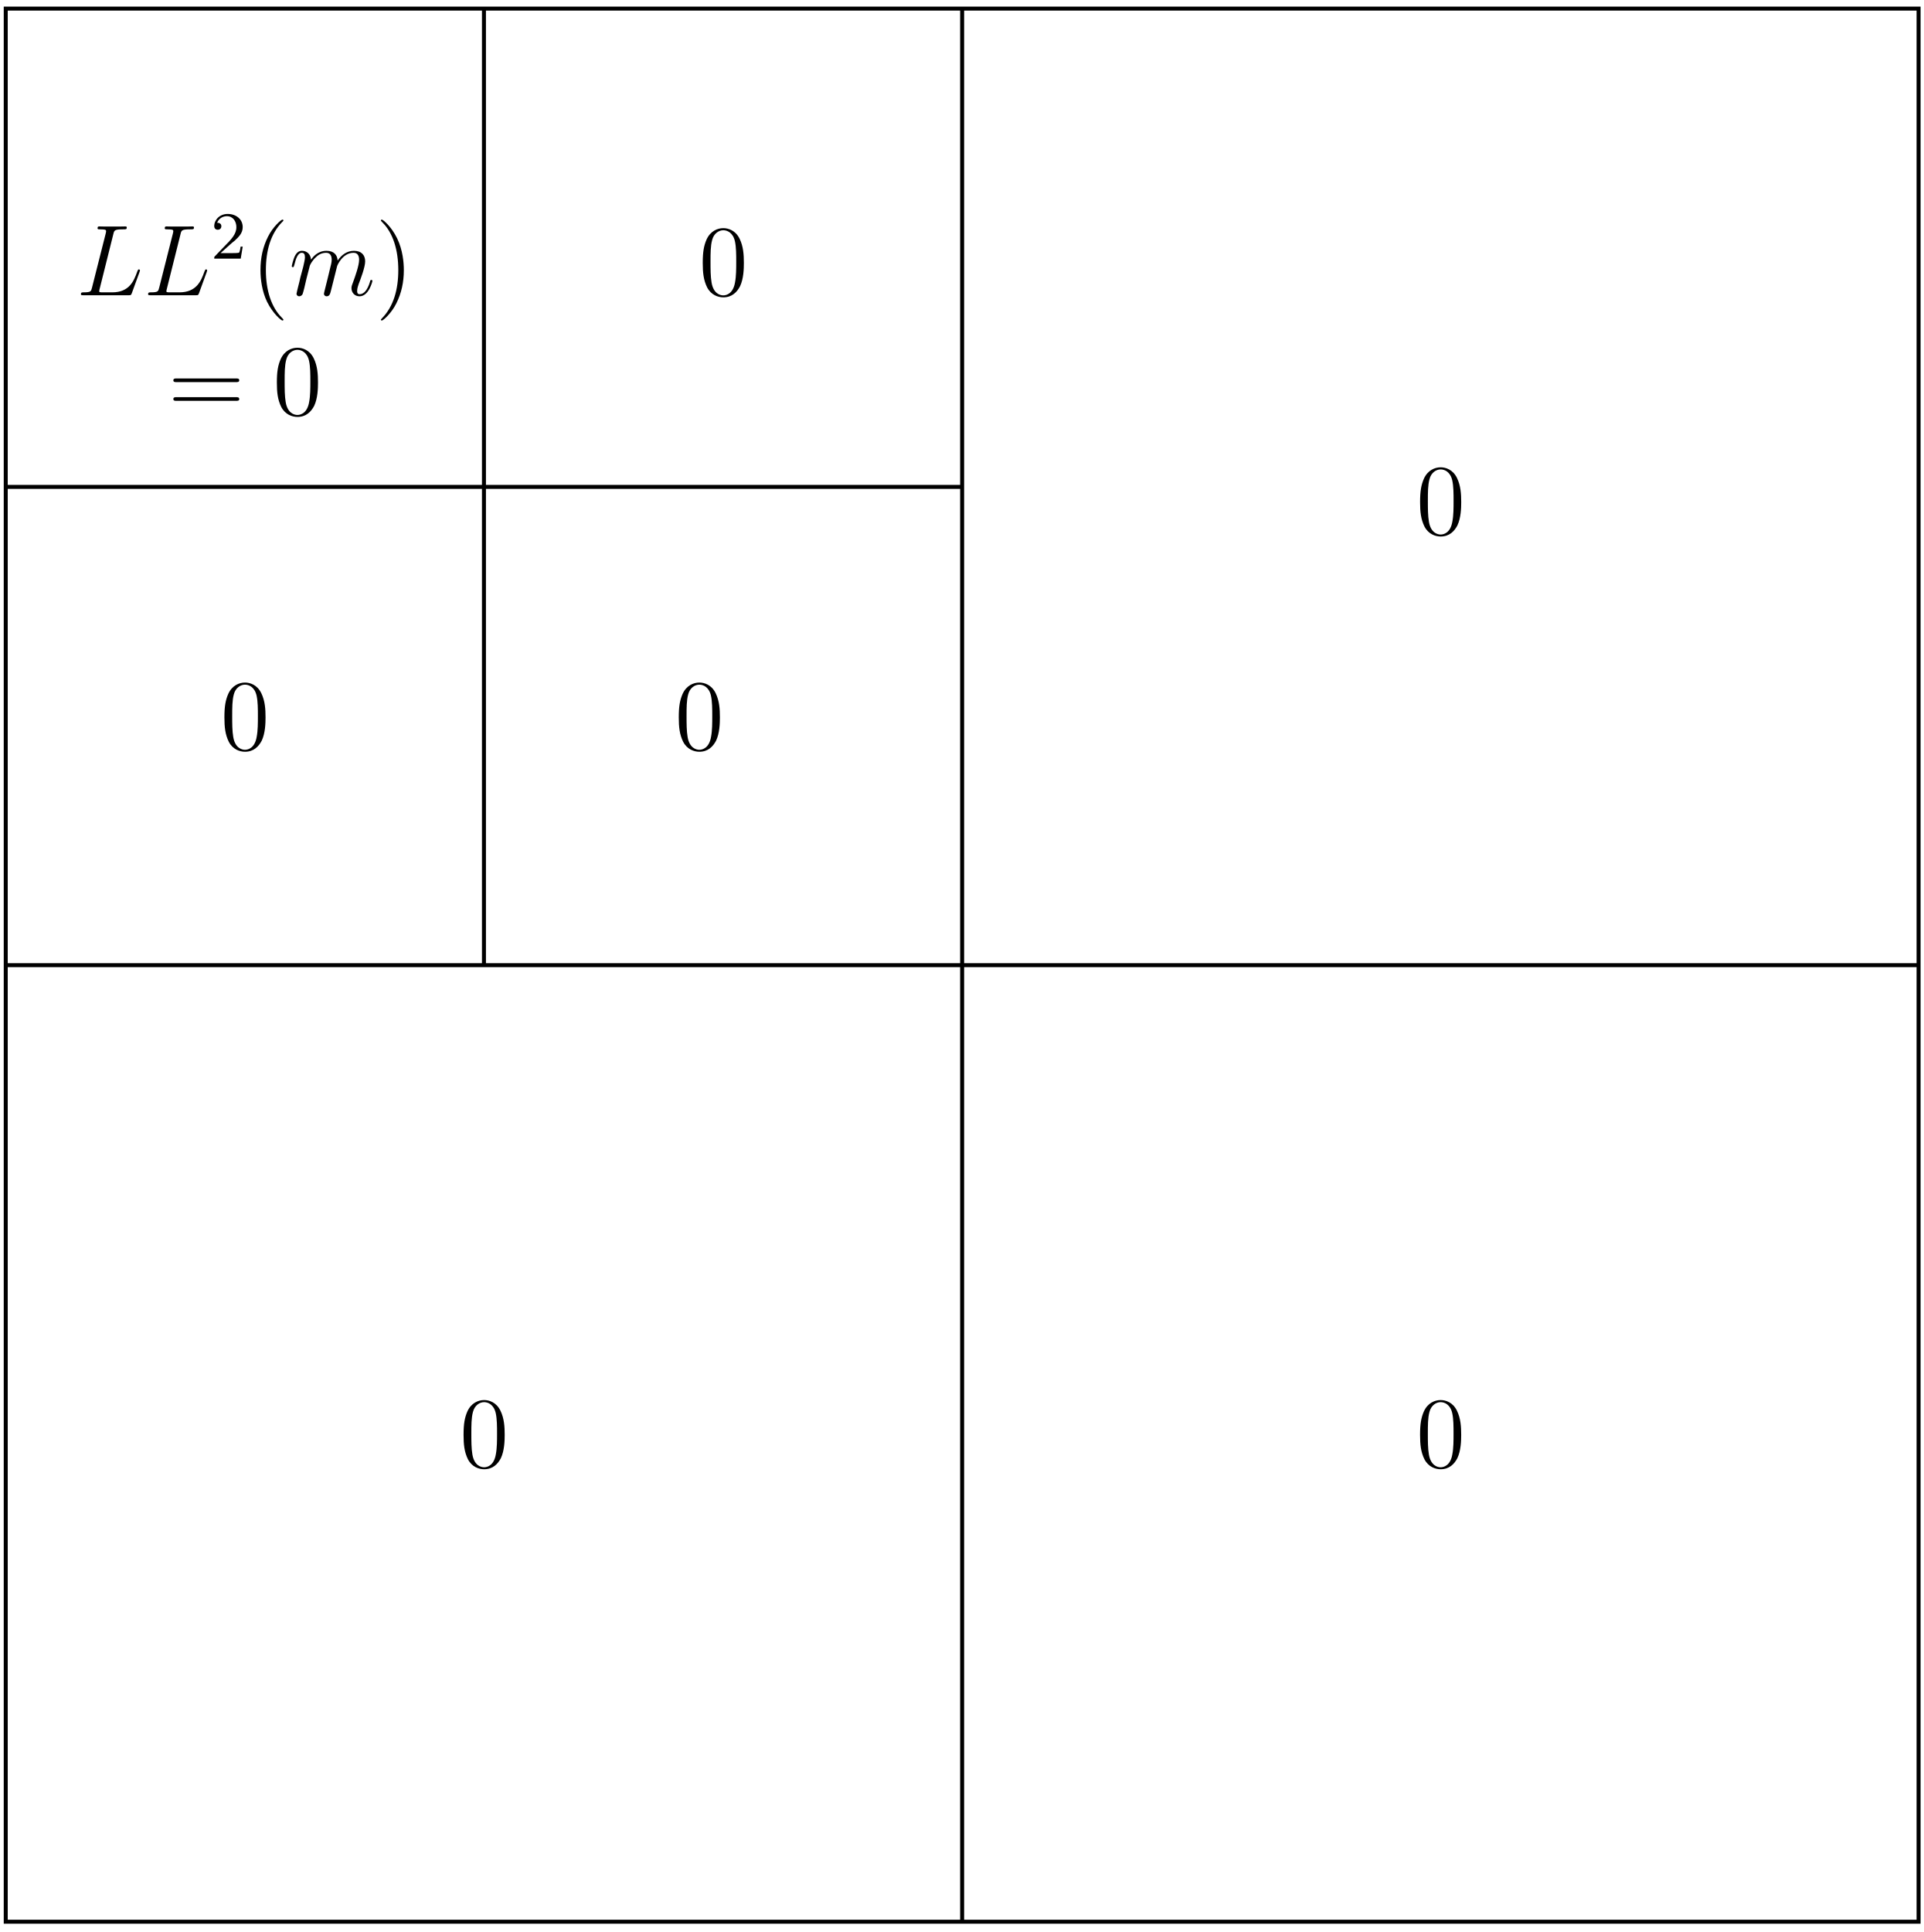
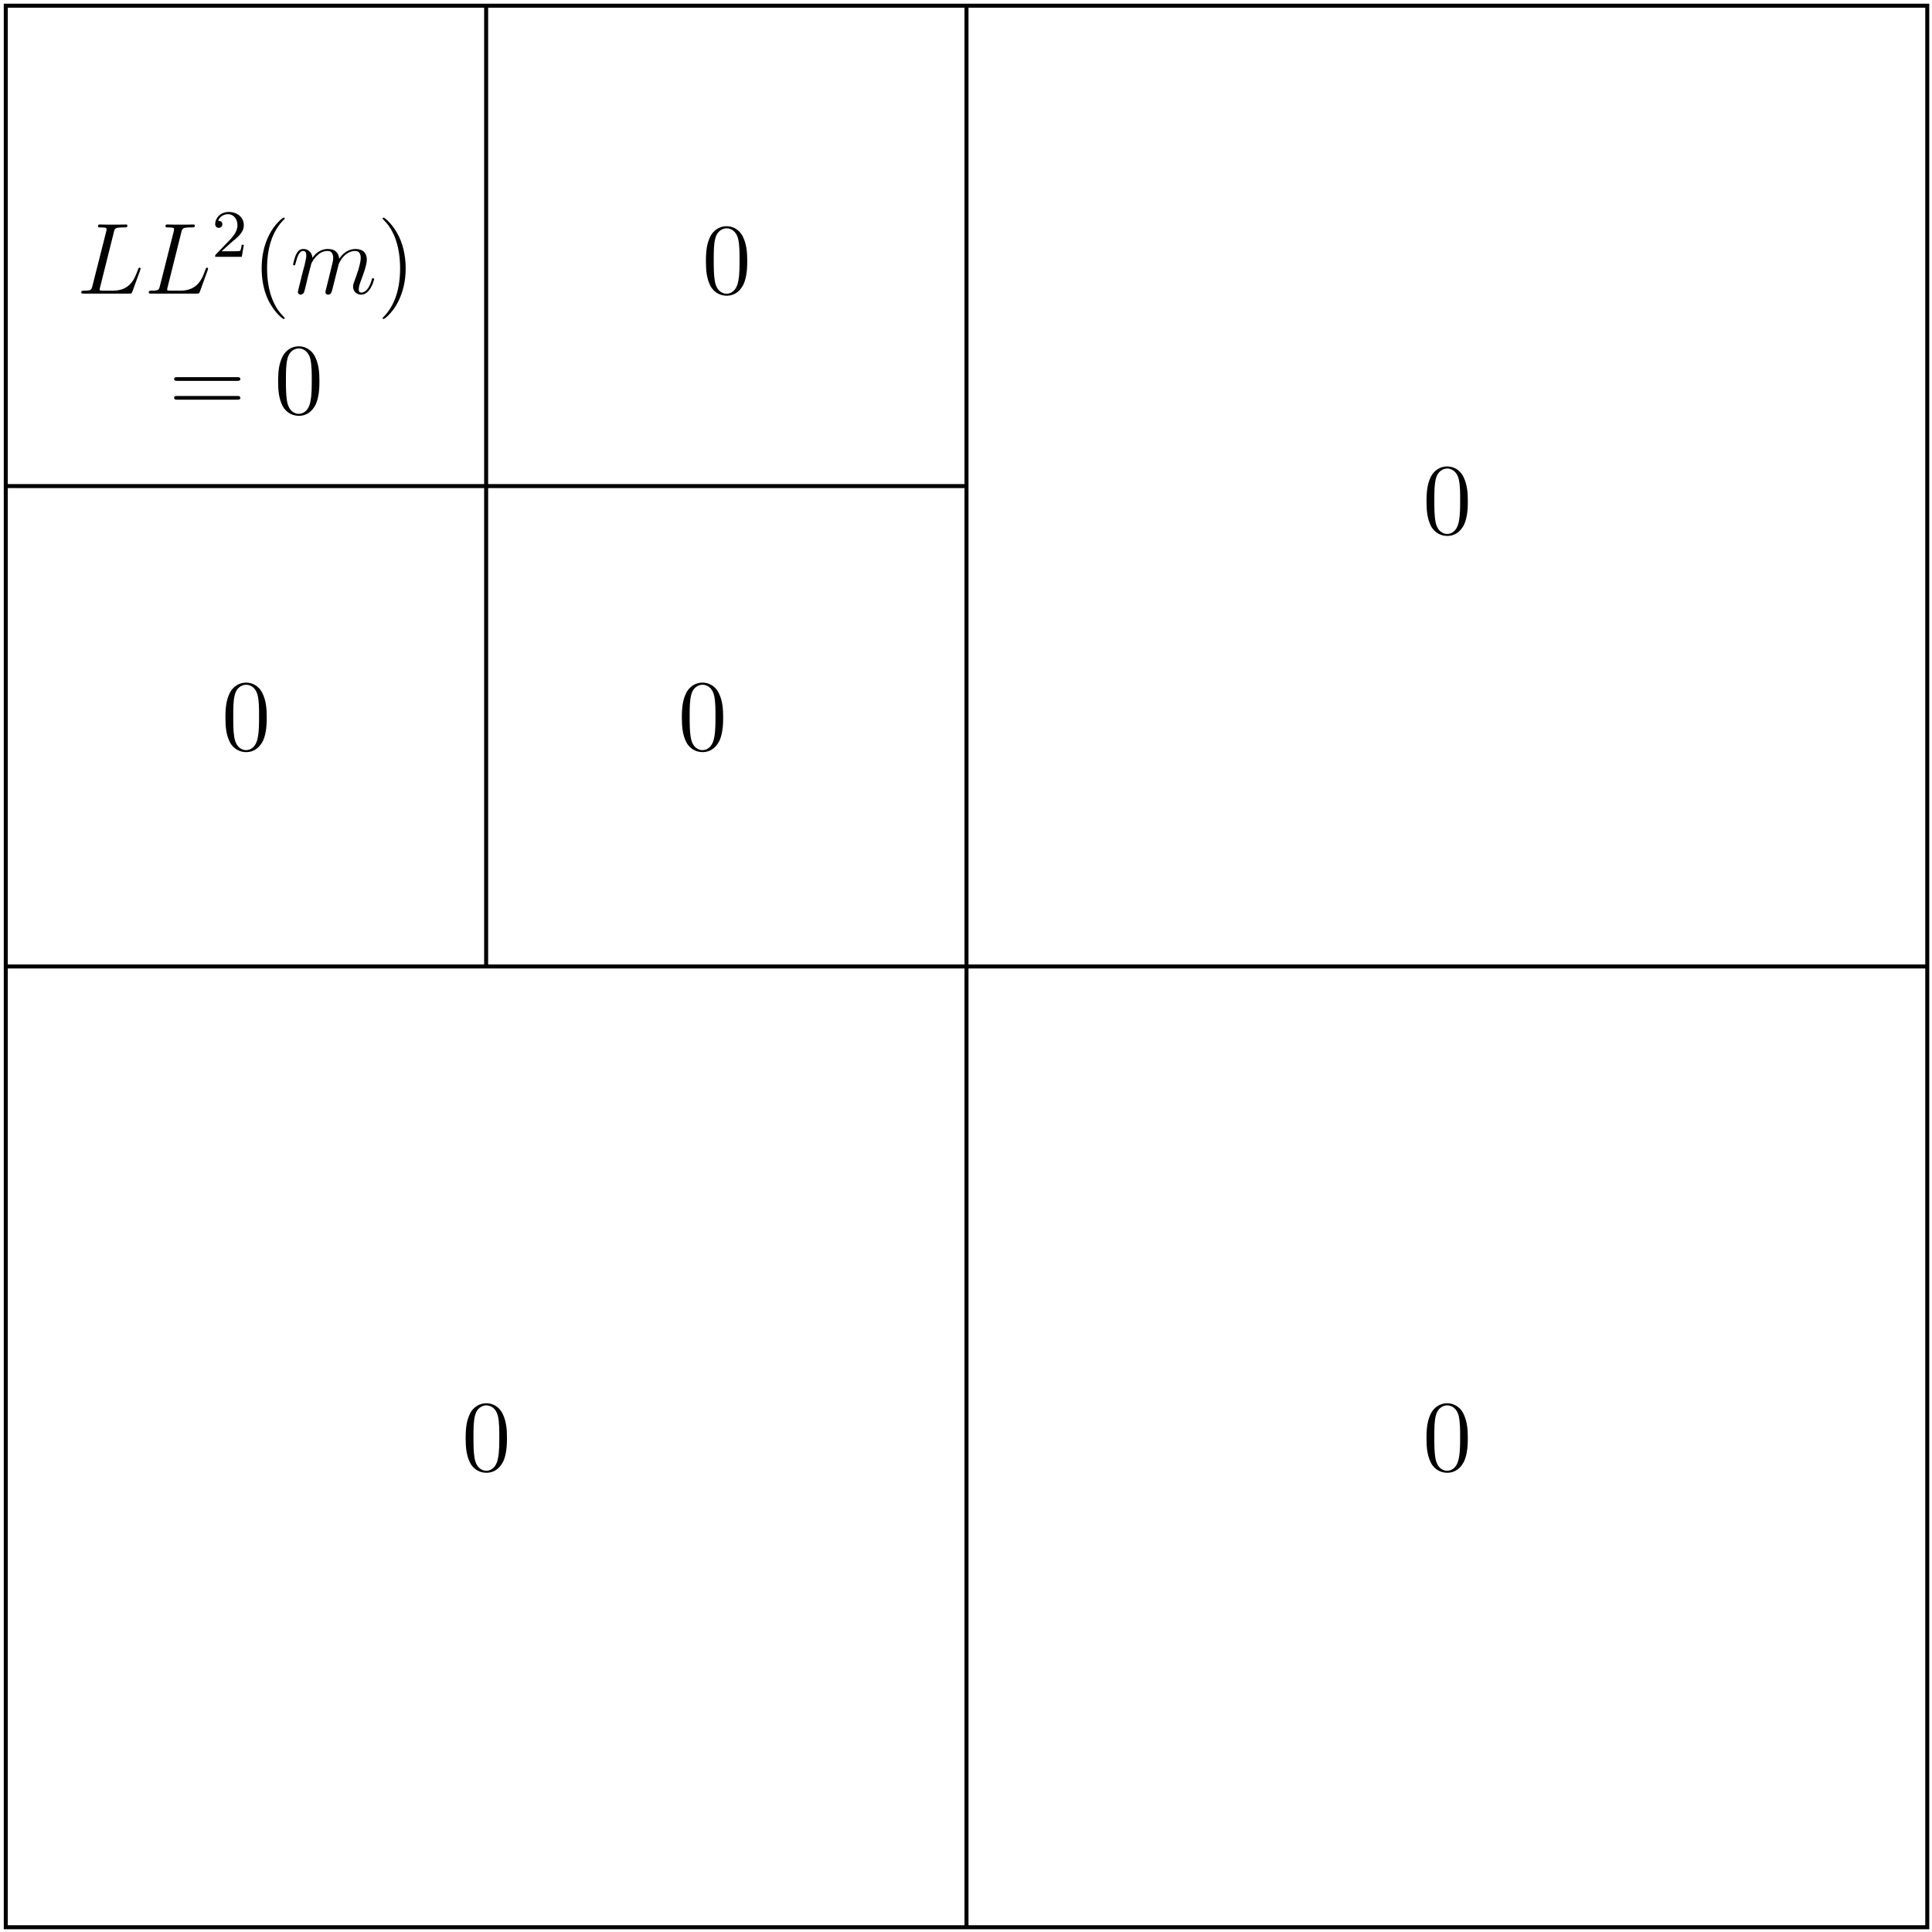
- <svg xmlns="http://www.w3.org/2000/svg" xmlns:xlink="http://www.w3.org/1999/xlink" width="228pt" height="229pt" viewBox="0 0 228 229" version="1.1">
+ <svg xmlns="http://www.w3.org/2000/svg" xmlns:xlink="http://www.w3.org/1999/xlink" width="228pt" height="228pt" viewBox="0 0 228 228" version="1.1">
  <defs>
    <g>
      <symbol overflow="visible" id="glyph0-0">
        <path style="stroke:none;" d="" />
      </symbol>
      <symbol overflow="visible" id="glyph0-1">
-         <path style="stroke:none;" d="M 4.391 -7.25 C 4.5 -7.703 4.531 -7.812 5.578 -7.812 C 5.906 -7.812 5.984 -7.812 5.984 -8.047 C 5.984 -8.156 5.859 -8.156 5.812 -8.156 C 5.562 -8.156 5.297 -8.141 5.062 -8.141 L 3.453 -8.141 C 3.234 -8.141 2.969 -8.156 2.734 -8.156 C 2.641 -8.156 2.516 -8.156 2.516 -7.938 C 2.516 -7.812 2.625 -7.812 2.797 -7.812 C 3.531 -7.812 3.531 -7.719 3.531 -7.594 C 3.531 -7.562 3.531 -7.5 3.484 -7.312 L 1.859 -0.891 C 1.75 -0.469 1.734 -0.344 0.891 -0.344 C 0.672 -0.344 0.547 -0.344 0.547 -0.125 C 0.547 0 0.625 0 0.859 0 L 6.219 0 C 6.484 0 6.484 -0.016 6.578 -0.234 L 7.5 -2.766 C 7.516 -2.828 7.547 -2.906 7.547 -2.938 C 7.547 -3.016 7.484 -3.062 7.422 -3.062 C 7.406 -3.062 7.344 -3.062 7.328 -3.016 C 7.297 -3 7.297 -2.969 7.203 -2.75 C 6.828 -1.703 6.281 -0.344 4.266 -0.344 L 3.125 -0.344 C 2.953 -0.344 2.922 -0.344 2.859 -0.359 C 2.719 -0.375 2.719 -0.391 2.719 -0.484 C 2.719 -0.578 2.734 -0.641 2.766 -0.75 Z M 4.391 -7.25 " />
+         <path style="stroke:none;" d="M 8.062 -3.875 C 8.234 -3.875 8.453 -3.875 8.453 -4.094 C 8.453 -4.312 8.25 -4.312 8.062 -4.312 L 1.031 -4.312 C 0.859 -4.312 0.641 -4.312 0.641 -4.094 C 0.641 -3.875 0.844 -3.875 1.031 -3.875 Z M 8.062 -1.656 C 8.234 -1.656 8.453 -1.656 8.453 -1.859 C 8.453 -2.094 8.25 -2.094 8.062 -2.094 L 1.031 -2.094 C 0.859 -2.094 0.641 -2.094 0.641 -1.875 C 0.641 -1.656 0.844 -1.656 1.031 -1.656 Z M 8.062 -1.656 " />
      </symbol>
      <symbol overflow="visible" id="glyph0-2">
-         <path style="stroke:none;" d="M 2.469 -3.5 C 2.484 -3.578 2.781 -4.172 3.234 -4.547 C 3.531 -4.844 3.938 -5.031 4.406 -5.031 C 4.891 -5.031 5.062 -4.672 5.062 -4.203 C 5.062 -4.125 5.062 -3.891 4.906 -3.328 L 4.609 -2.094 C 4.516 -1.734 4.297 -0.844 4.266 -0.719 C 4.219 -0.531 4.141 -0.234 4.141 -0.172 C 4.141 -0.016 4.281 0.125 4.453 0.125 C 4.812 0.125 4.875 -0.156 4.984 -0.578 L 5.703 -3.438 C 5.719 -3.531 6.344 -5.031 7.656 -5.031 C 8.141 -5.031 8.312 -4.672 8.312 -4.203 C 8.312 -3.531 7.844 -2.219 7.578 -1.5 C 7.469 -1.219 7.406 -1.062 7.406 -0.844 C 7.406 -0.312 7.781 0.125 8.359 0.125 C 9.469 0.125 9.891 -1.641 9.891 -1.703 C 9.891 -1.766 9.844 -1.812 9.766 -1.812 C 9.656 -1.812 9.641 -1.781 9.594 -1.578 C 9.312 -0.625 8.875 -0.125 8.391 -0.125 C 8.266 -0.125 8.078 -0.125 8.078 -0.516 C 8.078 -0.828 8.219 -1.203 8.266 -1.344 C 8.484 -1.906 9.031 -3.328 9.031 -4.016 C 9.031 -4.734 8.609 -5.266 7.703 -5.266 C 6.891 -5.266 6.25 -4.812 5.766 -4.109 C 5.734 -4.75 5.344 -5.266 4.453 -5.266 C 3.375 -5.266 2.828 -4.516 2.609 -4.219 C 2.562 -4.906 2.078 -5.266 1.547 -5.266 C 1.203 -5.266 0.938 -5.109 0.703 -4.656 C 0.484 -4.219 0.328 -3.484 0.328 -3.438 C 0.328 -3.391 0.375 -3.328 0.453 -3.328 C 0.547 -3.328 0.562 -3.344 0.641 -3.625 C 0.812 -4.328 1.047 -5.031 1.516 -5.031 C 1.797 -5.031 1.891 -4.844 1.891 -4.484 C 1.891 -4.219 1.766 -3.75 1.688 -3.375 L 1.344 -2.094 C 1.297 -1.859 1.172 -1.328 1.109 -1.109 C 1.031 -0.797 0.891 -0.234 0.891 -0.172 C 0.891 -0.016 1.031 0.125 1.203 0.125 C 1.344 0.125 1.516 0.047 1.609 -0.125 C 1.641 -0.188 1.75 -0.609 1.812 -0.844 L 2.062 -1.922 Z M 2.469 -3.5 " />
+         <path style="stroke:none;" d="M 5.359 -3.828 C 5.359 -4.812 5.297 -5.781 4.859 -6.688 C 4.375 -7.688 3.516 -7.953 2.922 -7.953 C 2.234 -7.953 1.391 -7.609 0.938 -6.609 C 0.609 -5.859 0.484 -5.109 0.484 -3.828 C 0.484 -2.672 0.578 -1.797 1 -0.938 C 1.469 -0.031 2.297 0.25 2.922 0.25 C 3.953 0.25 4.547 -0.375 4.906 -1.062 C 5.328 -1.953 5.359 -3.125 5.359 -3.828 Z M 2.922 0.016 C 2.531 0.016 1.75 -0.203 1.531 -1.5 C 1.406 -2.219 1.406 -3.125 1.406 -3.969 C 1.406 -4.953 1.406 -5.828 1.594 -6.531 C 1.797 -7.344 2.406 -7.703 2.922 -7.703 C 3.375 -7.703 4.062 -7.438 4.297 -6.406 C 4.453 -5.719 4.453 -4.781 4.453 -3.969 C 4.453 -3.172 4.453 -2.266 4.312 -1.531 C 4.094 -0.219 3.328 0.016 2.922 0.016 Z M 2.922 0.016 " />
+       </symbol>
+       <symbol overflow="visible" id="glyph0-3">
+         <path style="stroke:none;" d="M 3.891 2.906 C 3.891 2.875 3.891 2.844 3.688 2.641 C 2.484 1.438 1.812 -0.531 1.812 -2.969 C 1.812 -5.297 2.375 -7.297 3.766 -8.703 C 3.891 -8.812 3.891 -8.828 3.891 -8.875 C 3.891 -8.938 3.828 -8.969 3.781 -8.969 C 3.625 -8.969 2.641 -8.109 2.062 -6.938 C 1.453 -5.719 1.172 -4.453 1.172 -2.969 C 1.172 -1.906 1.344 -0.484 1.953 0.781 C 2.672 2.219 3.641 3 3.781 3 C 3.828 3 3.891 2.969 3.891 2.906 Z M 3.891 2.906 " />
+       </symbol>
+       <symbol overflow="visible" id="glyph0-4">
+         <path style="stroke:none;" d="M 3.375 -2.969 C 3.375 -3.891 3.25 -5.359 2.578 -6.75 C 1.875 -8.188 0.891 -8.969 0.766 -8.969 C 0.719 -8.969 0.656 -8.938 0.656 -8.875 C 0.656 -8.828 0.656 -8.812 0.859 -8.609 C 2.062 -7.406 2.719 -5.422 2.719 -2.984 C 2.719 -0.672 2.156 1.328 0.781 2.734 C 0.656 2.844 0.656 2.875 0.656 2.906 C 0.656 2.969 0.719 3 0.766 3 C 0.922 3 1.906 2.141 2.484 0.969 C 3.094 -0.25 3.375 -1.547 3.375 -2.969 Z M 3.375 -2.969 " />
      </symbol>
      <symbol overflow="visible" id="glyph1-0">
        <path style="stroke:none;" d="" />
      </symbol>
      <symbol overflow="visible" id="glyph1-1">
-         <path style="stroke:none;" d="M 2.25 -1.625 C 2.375 -1.75 2.703 -2.016 2.844 -2.125 C 3.328 -2.578 3.797 -3.016 3.797 -3.734 C 3.797 -4.688 3 -5.297 2.016 -5.297 C 1.047 -5.297 0.422 -4.578 0.422 -3.859 C 0.422 -3.469 0.734 -3.422 0.844 -3.422 C 1.016 -3.422 1.266 -3.531 1.266 -3.844 C 1.266 -4.25 0.859 -4.25 0.766 -4.25 C 1 -4.844 1.531 -5.031 1.922 -5.031 C 2.656 -5.031 3.047 -4.406 3.047 -3.734 C 3.047 -2.906 2.469 -2.297 1.516 -1.344 L 0.516 -0.297 C 0.422 -0.219 0.422 -0.203 0.422 0 L 3.562 0 L 3.797 -1.422 L 3.547 -1.422 C 3.531 -1.266 3.469 -0.875 3.375 -0.719 C 3.328 -0.656 2.719 -0.656 2.594 -0.656 L 1.172 -0.656 Z M 2.25 -1.625 " />
+         <path style="stroke:none;" d="M 4.391 -7.25 C 4.5 -7.703 4.531 -7.812 5.578 -7.812 C 5.906 -7.812 5.984 -7.812 5.984 -8.047 C 5.984 -8.156 5.859 -8.156 5.812 -8.156 C 5.562 -8.156 5.297 -8.141 5.062 -8.141 L 3.453 -8.141 C 3.234 -8.141 2.969 -8.156 2.734 -8.156 C 2.641 -8.156 2.516 -8.156 2.516 -7.938 C 2.516 -7.812 2.625 -7.812 2.797 -7.812 C 3.531 -7.812 3.531 -7.719 3.531 -7.594 C 3.531 -7.562 3.531 -7.5 3.484 -7.312 L 1.859 -0.891 C 1.75 -0.469 1.734 -0.344 0.891 -0.344 C 0.672 -0.344 0.547 -0.344 0.547 -0.125 C 0.547 0 0.625 0 0.859 0 L 6.219 0 C 6.484 0 6.484 -0.016 6.578 -0.234 L 7.5 -2.766 C 7.516 -2.828 7.547 -2.906 7.547 -2.938 C 7.547 -3.016 7.484 -3.062 7.422 -3.062 C 7.406 -3.062 7.344 -3.062 7.328 -3.016 C 7.297 -3 7.297 -2.969 7.203 -2.75 C 6.828 -1.703 6.281 -0.344 4.266 -0.344 L 3.125 -0.344 C 2.953 -0.344 2.922 -0.344 2.859 -0.359 C 2.719 -0.375 2.719 -0.391 2.719 -0.484 C 2.719 -0.578 2.734 -0.641 2.766 -0.75 Z M 4.391 -7.25 " />
+       </symbol>
+       <symbol overflow="visible" id="glyph1-2">
+         <path style="stroke:none;" d="M 2.469 -3.5 C 2.484 -3.578 2.781 -4.172 3.234 -4.547 C 3.531 -4.844 3.938 -5.031 4.406 -5.031 C 4.891 -5.031 5.062 -4.672 5.062 -4.203 C 5.062 -4.125 5.062 -3.891 4.906 -3.328 L 4.609 -2.094 C 4.516 -1.734 4.297 -0.844 4.266 -0.719 C 4.219 -0.531 4.141 -0.234 4.141 -0.172 C 4.141 -0.016 4.281 0.125 4.453 0.125 C 4.812 0.125 4.875 -0.156 4.984 -0.578 L 5.703 -3.438 C 5.719 -3.531 6.344 -5.031 7.656 -5.031 C 8.141 -5.031 8.312 -4.672 8.312 -4.203 C 8.312 -3.531 7.844 -2.219 7.578 -1.5 C 7.469 -1.219 7.406 -1.062 7.406 -0.844 C 7.406 -0.312 7.781 0.125 8.359 0.125 C 9.469 0.125 9.891 -1.641 9.891 -1.703 C 9.891 -1.766 9.844 -1.812 9.766 -1.812 C 9.656 -1.812 9.641 -1.781 9.594 -1.578 C 9.312 -0.625 8.875 -0.125 8.391 -0.125 C 8.266 -0.125 8.078 -0.125 8.078 -0.516 C 8.078 -0.828 8.219 -1.203 8.266 -1.344 C 8.484 -1.906 9.031 -3.328 9.031 -4.016 C 9.031 -4.734 8.609 -5.266 7.703 -5.266 C 6.891 -5.266 6.25 -4.812 5.766 -4.109 C 5.734 -4.75 5.344 -5.266 4.453 -5.266 C 3.375 -5.266 2.828 -4.516 2.609 -4.219 C 2.562 -4.906 2.078 -5.266 1.547 -5.266 C 1.203 -5.266 0.938 -5.109 0.703 -4.656 C 0.484 -4.219 0.328 -3.484 0.328 -3.438 C 0.328 -3.391 0.375 -3.328 0.453 -3.328 C 0.547 -3.328 0.562 -3.344 0.641 -3.625 C 0.812 -4.328 1.047 -5.031 1.516 -5.031 C 1.797 -5.031 1.891 -4.844 1.891 -4.484 C 1.891 -4.219 1.766 -3.75 1.688 -3.375 L 1.344 -2.094 C 1.297 -1.859 1.172 -1.328 1.109 -1.109 C 1.031 -0.797 0.891 -0.234 0.891 -0.172 C 0.891 -0.016 1.031 0.125 1.203 0.125 C 1.344 0.125 1.516 0.047 1.609 -0.125 C 1.641 -0.188 1.75 -0.609 1.812 -0.844 L 2.062 -1.922 Z M 2.469 -3.5 " />
      </symbol>
      <symbol overflow="visible" id="glyph2-0">
        <path style="stroke:none;" d="" />
      </symbol>
      <symbol overflow="visible" id="glyph2-1">
-         <path style="stroke:none;" d="M 3.891 2.906 C 3.891 2.875 3.891 2.844 3.688 2.641 C 2.484 1.438 1.812 -0.531 1.812 -2.969 C 1.812 -5.297 2.375 -7.297 3.766 -8.703 C 3.891 -8.812 3.891 -8.828 3.891 -8.875 C 3.891 -8.938 3.828 -8.969 3.781 -8.969 C 3.625 -8.969 2.641 -8.109 2.062 -6.938 C 1.453 -5.719 1.172 -4.453 1.172 -2.969 C 1.172 -1.906 1.344 -0.484 1.953 0.781 C 2.672 2.219 3.641 3 3.781 3 C 3.828 3 3.891 2.969 3.891 2.906 Z M 3.891 2.906 " />
-       </symbol>
-       <symbol overflow="visible" id="glyph2-2">
-         <path style="stroke:none;" d="M 3.375 -2.969 C 3.375 -3.891 3.25 -5.359 2.578 -6.75 C 1.875 -8.188 0.891 -8.969 0.766 -8.969 C 0.719 -8.969 0.656 -8.938 0.656 -8.875 C 0.656 -8.828 0.656 -8.812 0.859 -8.609 C 2.062 -7.406 2.719 -5.422 2.719 -2.984 C 2.719 -0.672 2.156 1.328 0.781 2.734 C 0.656 2.844 0.656 2.875 0.656 2.906 C 0.656 2.969 0.719 3 0.766 3 C 0.922 3 1.906 2.141 2.484 0.969 C 3.094 -0.25 3.375 -1.547 3.375 -2.969 Z M 3.375 -2.969 " />
-       </symbol>
-       <symbol overflow="visible" id="glyph2-3">
-         <path style="stroke:none;" d="M 5.359 -3.828 C 5.359 -4.812 5.297 -5.781 4.859 -6.688 C 4.375 -7.688 3.516 -7.953 2.922 -7.953 C 2.234 -7.953 1.391 -7.609 0.938 -6.609 C 0.609 -5.859 0.484 -5.109 0.484 -3.828 C 0.484 -2.672 0.578 -1.797 1 -0.938 C 1.469 -0.031 2.297 0.25 2.922 0.25 C 3.953 0.25 4.547 -0.375 4.906 -1.062 C 5.328 -1.953 5.359 -3.125 5.359 -3.828 Z M 2.922 0.016 C 2.531 0.016 1.75 -0.203 1.531 -1.5 C 1.406 -2.219 1.406 -3.125 1.406 -3.969 C 1.406 -4.953 1.406 -5.828 1.594 -6.531 C 1.797 -7.344 2.406 -7.703 2.922 -7.703 C 3.375 -7.703 4.062 -7.438 4.297 -6.406 C 4.453 -5.719 4.453 -4.781 4.453 -3.969 C 4.453 -3.172 4.453 -2.266 4.312 -1.531 C 4.094 -0.219 3.328 0.016 2.922 0.016 Z M 2.922 0.016 " />
-       </symbol>
-       <symbol overflow="visible" id="glyph2-4">
-         <path style="stroke:none;" d="M 8.062 -3.875 C 8.234 -3.875 8.453 -3.875 8.453 -4.094 C 8.453 -4.312 8.25 -4.312 8.062 -4.312 L 1.031 -4.312 C 0.859 -4.312 0.641 -4.312 0.641 -4.094 C 0.641 -3.875 0.844 -3.875 1.031 -3.875 Z M 8.062 -1.656 C 8.234 -1.656 8.453 -1.656 8.453 -1.859 C 8.453 -2.094 8.25 -2.094 8.062 -2.094 L 1.031 -2.094 C 0.859 -2.094 0.641 -2.094 0.641 -1.875 C 0.641 -1.656 0.844 -1.656 1.031 -1.656 Z M 8.062 -1.656 " />
+         <path style="stroke:none;" d="M 2.25 -1.625 C 2.375 -1.75 2.703 -2.016 2.844 -2.125 C 3.328 -2.578 3.797 -3.016 3.797 -3.734 C 3.797 -4.688 3 -5.297 2.016 -5.297 C 1.047 -5.297 0.422 -4.578 0.422 -3.859 C 0.422 -3.469 0.734 -3.422 0.844 -3.422 C 1.016 -3.422 1.266 -3.531 1.266 -3.844 C 1.266 -4.25 0.859 -4.25 0.766 -4.25 C 1 -4.844 1.531 -5.031 1.922 -5.031 C 2.656 -5.031 3.047 -4.406 3.047 -3.734 C 3.047 -2.906 2.469 -2.297 1.516 -1.344 L 0.516 -0.297 C 0.422 -0.219 0.422 -0.203 0.422 0 L 3.562 0 L 3.797 -1.422 L 3.547 -1.422 C 3.531 -1.266 3.469 -0.875 3.375 -0.719 C 3.328 -0.656 2.719 -0.656 2.594 -0.656 L 1.172 -0.656 Z M 2.25 -1.625 " />
      </symbol>
    </g>
-     <clipPath id="clip1">
-       <path d="M 113 0 L 115 0 L 115 228.52 L 113 228.52 Z M 113 0 " />
-     </clipPath>
-     <clipPath id="clip2">
-       <path d="M 0 0 L 228 0 L 228 228.52 L 0 228.52 Z M 0 0 " />
-     </clipPath>
  </defs>
  <g id="surface1">
-     <g clip-path="url(#clip1)" clip-rule="nonzero">
-       <path style="fill:none;stroke-width:4.724;stroke-linecap:butt;stroke-linejoin:miter;stroke:rgb(0%,0%,0%);stroke-opacity:1;stroke-miterlimit:10;" d="M 1141.146 2274.995 L 1141.146 7.378 " transform="matrix(0.1,0,0,-0.1,-0.056,228.519)" />
-     </g>
-     <path style="fill:none;stroke-width:4.724;stroke-linecap:butt;stroke-linejoin:miter;stroke:rgb(0%,0%,0%);stroke-opacity:1;stroke-miterlimit:10;" d="M 7.357 1141.167 L 2274.974 1141.167 " transform="matrix(0.1,0,0,-0.1,-0.056,228.519)" />
-     <path style="fill:none;stroke-width:4.724;stroke-linecap:butt;stroke-linejoin:miter;stroke:rgb(0%,0%,0%);stroke-opacity:1;stroke-miterlimit:10;" d="M 574.271 2274.995 L 574.271 1141.167 " transform="matrix(0.1,0,0,-0.1,-0.056,228.519)" />
-     <path style="fill:none;stroke-width:4.724;stroke-linecap:butt;stroke-linejoin:miter;stroke:rgb(0%,0%,0%);stroke-opacity:1;stroke-miterlimit:10;" d="M 7.357 1708.081 L 1141.146 1708.081 " transform="matrix(0.1,0,0,-0.1,-0.056,228.519)" />
-     <g clip-path="url(#clip2)" clip-rule="nonzero">
-       <path style="fill:none;stroke-width:4.724;stroke-linecap:butt;stroke-linejoin:miter;stroke:rgb(0%,0%,0%);stroke-opacity:1;stroke-miterlimit:10;" d="M 7.357 7.378 L 2274.974 7.378 L 2274.974 2274.995 L 7.357 2274.995 Z M 7.357 7.378 " transform="matrix(0.1,0,0,-0.1,-0.056,228.519)" />
+     <path style="fill:none;stroke-width:4.724;stroke-linecap:butt;stroke-linejoin:miter;stroke:rgb(0%,0%,0%);stroke-opacity:1;stroke-miterlimit:10;" d="M 1141.146 2275.001 L 1141.146 7.345 " transform="matrix(0.1,0,0,-0.1,-0.056,228.172)" />
+     <path style="fill:none;stroke-width:4.724;stroke-linecap:butt;stroke-linejoin:miter;stroke:rgb(0%,0%,0%);stroke-opacity:1;stroke-miterlimit:10;" d="M 7.357 1141.173 L 2274.974 1141.173 " transform="matrix(0.1,0,0,-0.1,-0.056,228.172)" />
+     <path style="fill:none;stroke-width:4.724;stroke-linecap:butt;stroke-linejoin:miter;stroke:rgb(0%,0%,0%);stroke-opacity:1;stroke-miterlimit:10;" d="M 574.271 2275.001 L 574.271 1141.173 " transform="matrix(0.1,0,0,-0.1,-0.056,228.172)" />
+     <path style="fill:none;stroke-width:4.724;stroke-linecap:butt;stroke-linejoin:miter;stroke:rgb(0%,0%,0%);stroke-opacity:1;stroke-miterlimit:10;" d="M 7.357 1708.087 L 1141.146 1708.087 " transform="matrix(0.1,0,0,-0.1,-0.056,228.172)" />
+     <path style="fill:none;stroke-width:4.724;stroke-linecap:butt;stroke-linejoin:miter;stroke:rgb(0%,0%,0%);stroke-opacity:1;stroke-miterlimit:10;" d="M 7.357 7.345 L 2274.974 7.345 L 2274.974 2275.001 L 7.357 2275.001 Z M 7.357 7.345 " transform="matrix(0.1,0,0,-0.1,-0.056,228.172)" />
+     <g style="fill:rgb(0%,0%,0%);fill-opacity:1;">
+       <use xlink:href="#glyph0-1" x="19.909" y="48.822" />
    </g>
    <g style="fill:rgb(0%,0%,0%);fill-opacity:1;">
-       <use xlink:href="#glyph0-1" x="9.046" y="34.995" />
-       <use xlink:href="#glyph0-1" x="17.011" y="34.995" />
+       <use xlink:href="#glyph0-2" x="32.338" y="48.822" />
    </g>
    <g style="fill:rgb(0%,0%,0%);fill-opacity:1;">
-       <use xlink:href="#glyph1-1" x="24.975" y="30.656" />
+       <use xlink:href="#glyph0-2" x="79.983" y="88.509" />
    </g>
    <g style="fill:rgb(0%,0%,0%);fill-opacity:1;">
-       <use xlink:href="#glyph2-1" x="29.707" y="34.995" />
+       <use xlink:href="#glyph0-2" x="26.12" y="88.509" />
    </g>
    <g style="fill:rgb(0%,0%,0%);fill-opacity:1;">
-       <use xlink:href="#glyph0-2" x="34.259" y="34.995" />
+       <use xlink:href="#glyph0-2" x="167.863" y="62.996" />
    </g>
    <g style="fill:rgb(0%,0%,0%);fill-opacity:1;">
-       <use xlink:href="#glyph2-2" x="44.498" y="34.995" />
+       <use xlink:href="#glyph0-2" x="54.47" y="173.554" />
    </g>
    <g style="fill:rgb(0%,0%,0%);fill-opacity:1;">
-       <use xlink:href="#glyph2-3" x="82.824" y="34.995" />
+       <use xlink:href="#glyph0-2" x="167.86" y="173.554" />
    </g>
    <g style="fill:rgb(0%,0%,0%);fill-opacity:1;">
-       <use xlink:href="#glyph2-3" x="79.983" y="88.856" />
+       <use xlink:href="#glyph1-1" x="9.046" y="34.648" />
+       <use xlink:href="#glyph1-1" x="17.011" y="34.648" />
    </g>
    <g style="fill:rgb(0%,0%,0%);fill-opacity:1;">
-       <use xlink:href="#glyph2-3" x="26.12" y="88.856" />
+       <use xlink:href="#glyph2-1" x="24.975" y="30.309" />
    </g>
    <g style="fill:rgb(0%,0%,0%);fill-opacity:1;">
-       <use xlink:href="#glyph2-3" x="167.863" y="63.343" />
+       <use xlink:href="#glyph0-3" x="29.707" y="34.648" />
    </g>
    <g style="fill:rgb(0%,0%,0%);fill-opacity:1;">
-       <use xlink:href="#glyph2-3" x="54.47" y="173.901" />
+       <use xlink:href="#glyph1-2" x="34.259" y="34.648" />
    </g>
    <g style="fill:rgb(0%,0%,0%);fill-opacity:1;">
-       <use xlink:href="#glyph2-3" x="167.86" y="173.901" />
+       <use xlink:href="#glyph0-4" x="44.498" y="34.648" />
    </g>
    <g style="fill:rgb(0%,0%,0%);fill-opacity:1;">
-       <use xlink:href="#glyph2-4" x="19.909" y="49.169" />
-     </g>
-     <g style="fill:rgb(0%,0%,0%);fill-opacity:1;">
-       <use xlink:href="#glyph2-3" x="32.338" y="49.169" />
+       <use xlink:href="#glyph0-2" x="82.824" y="34.648" />
    </g>
  </g>
</svg>
